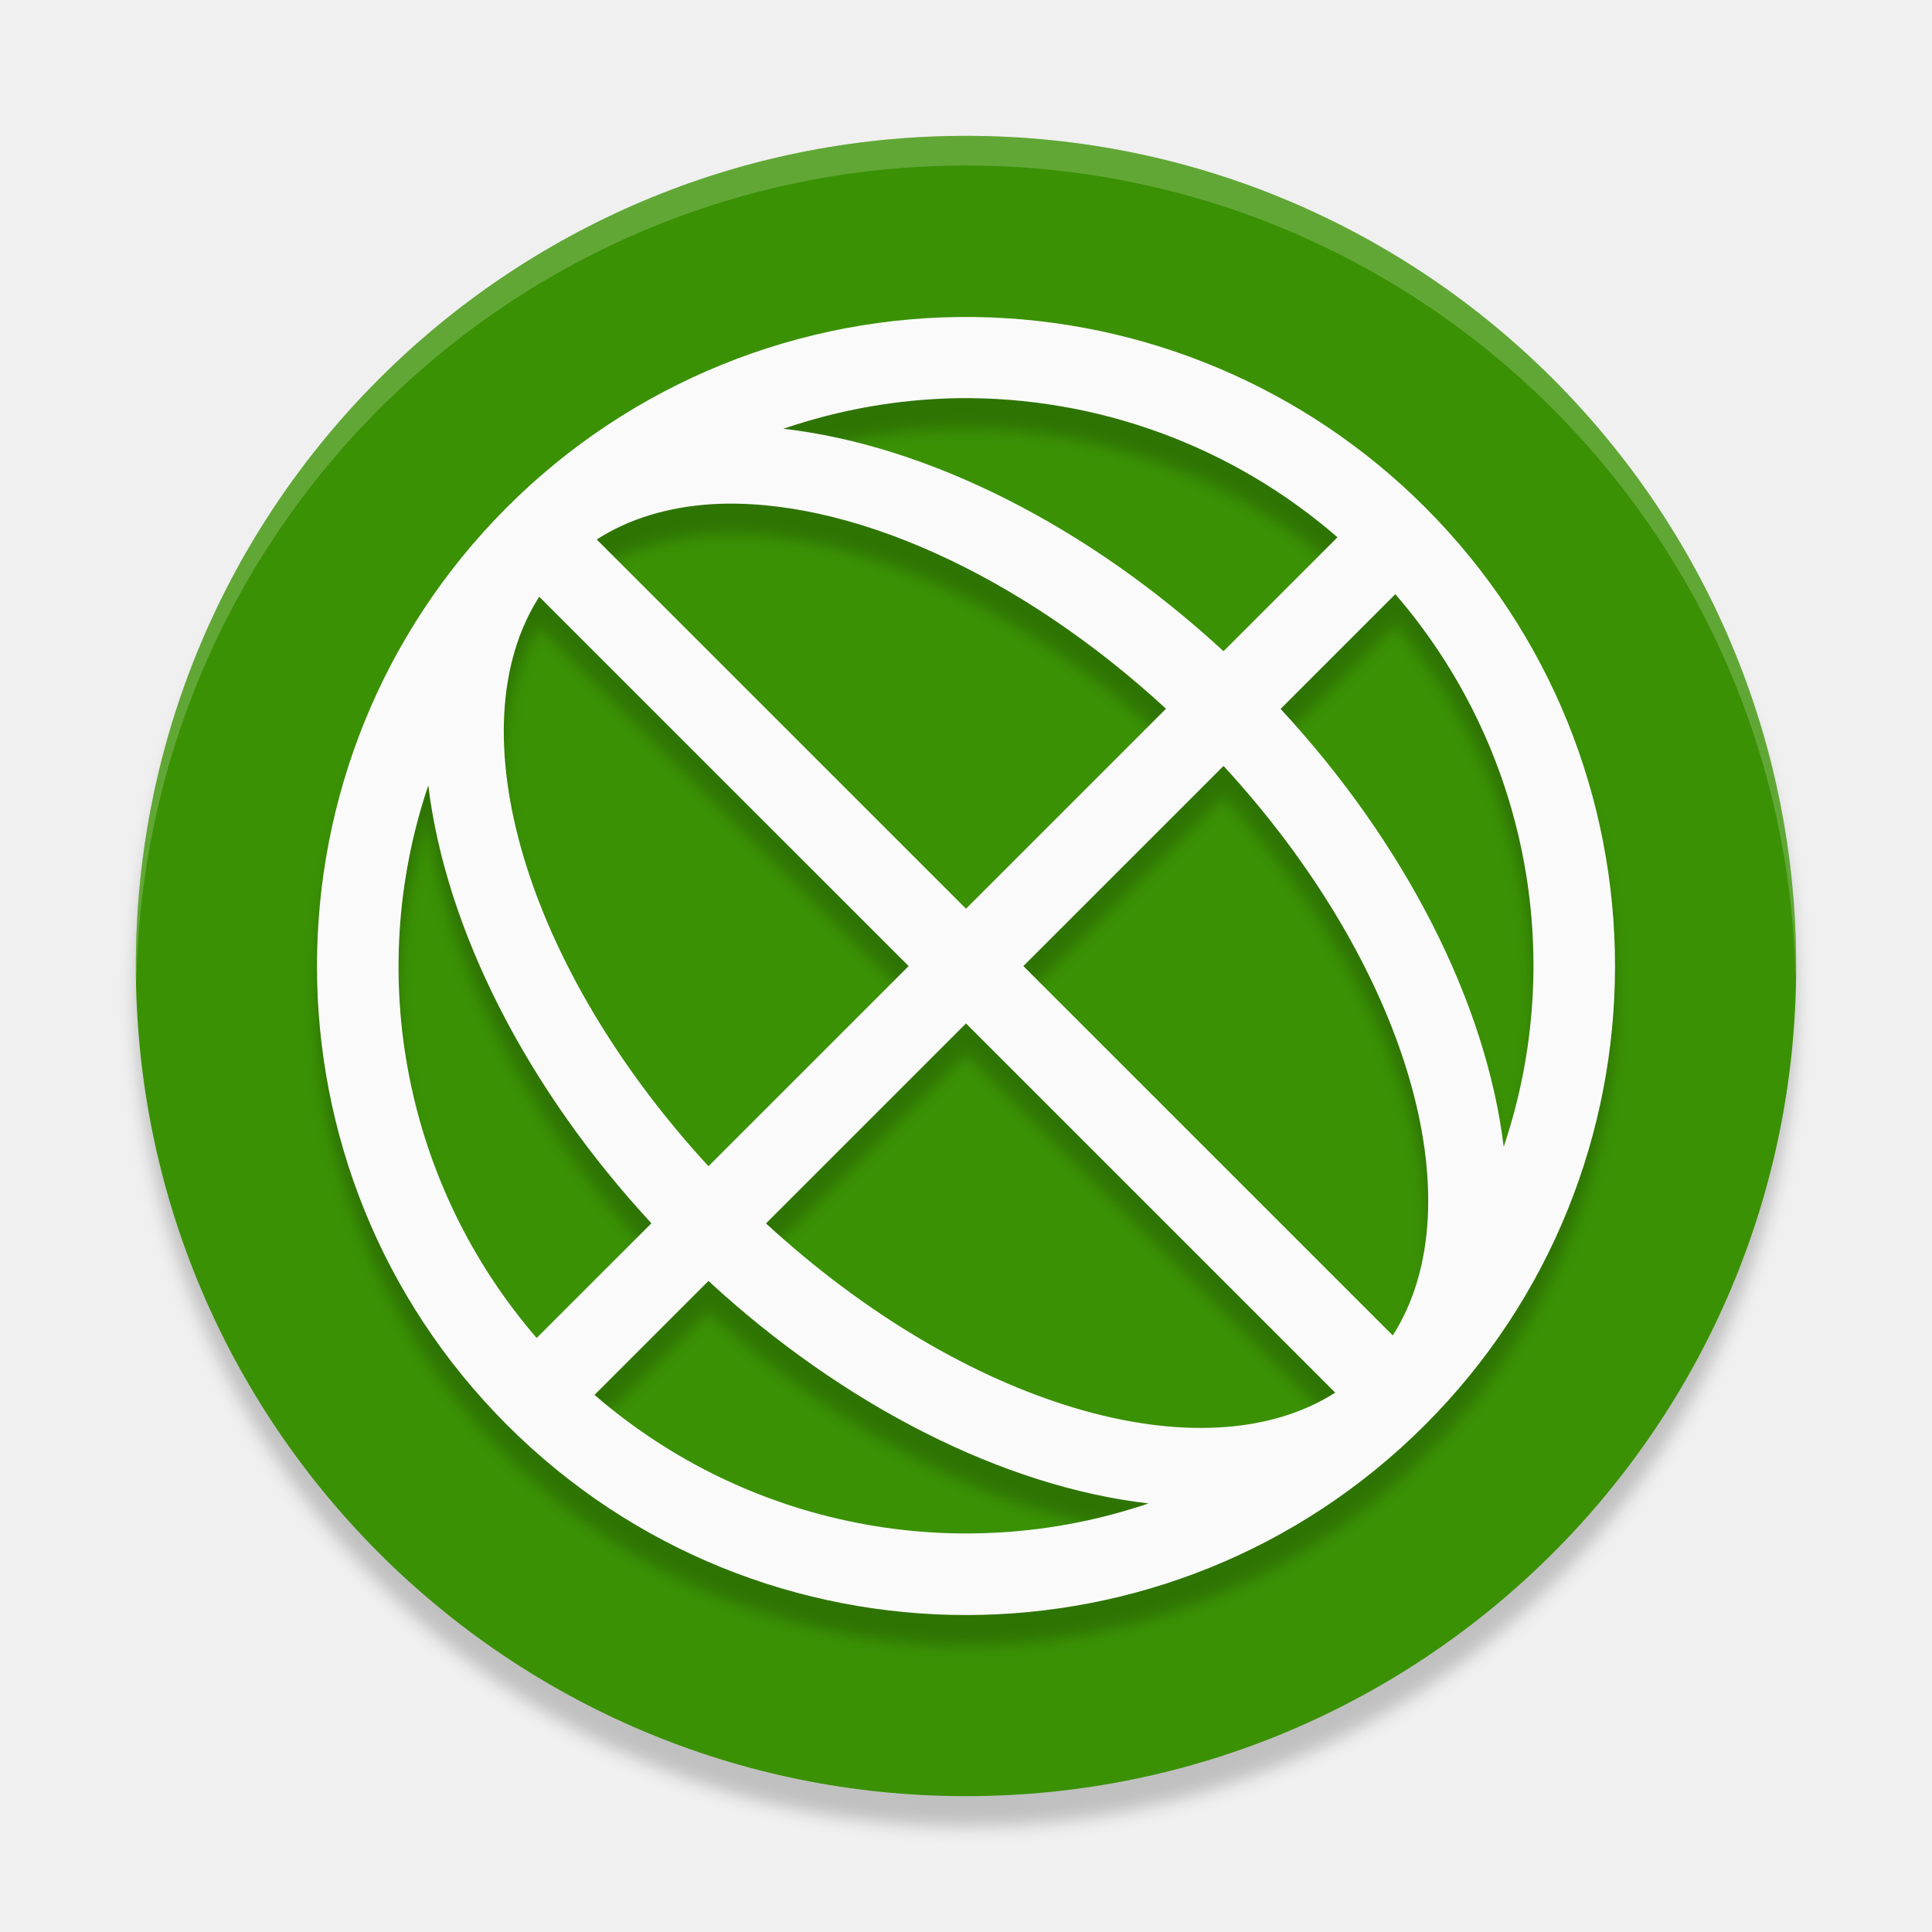
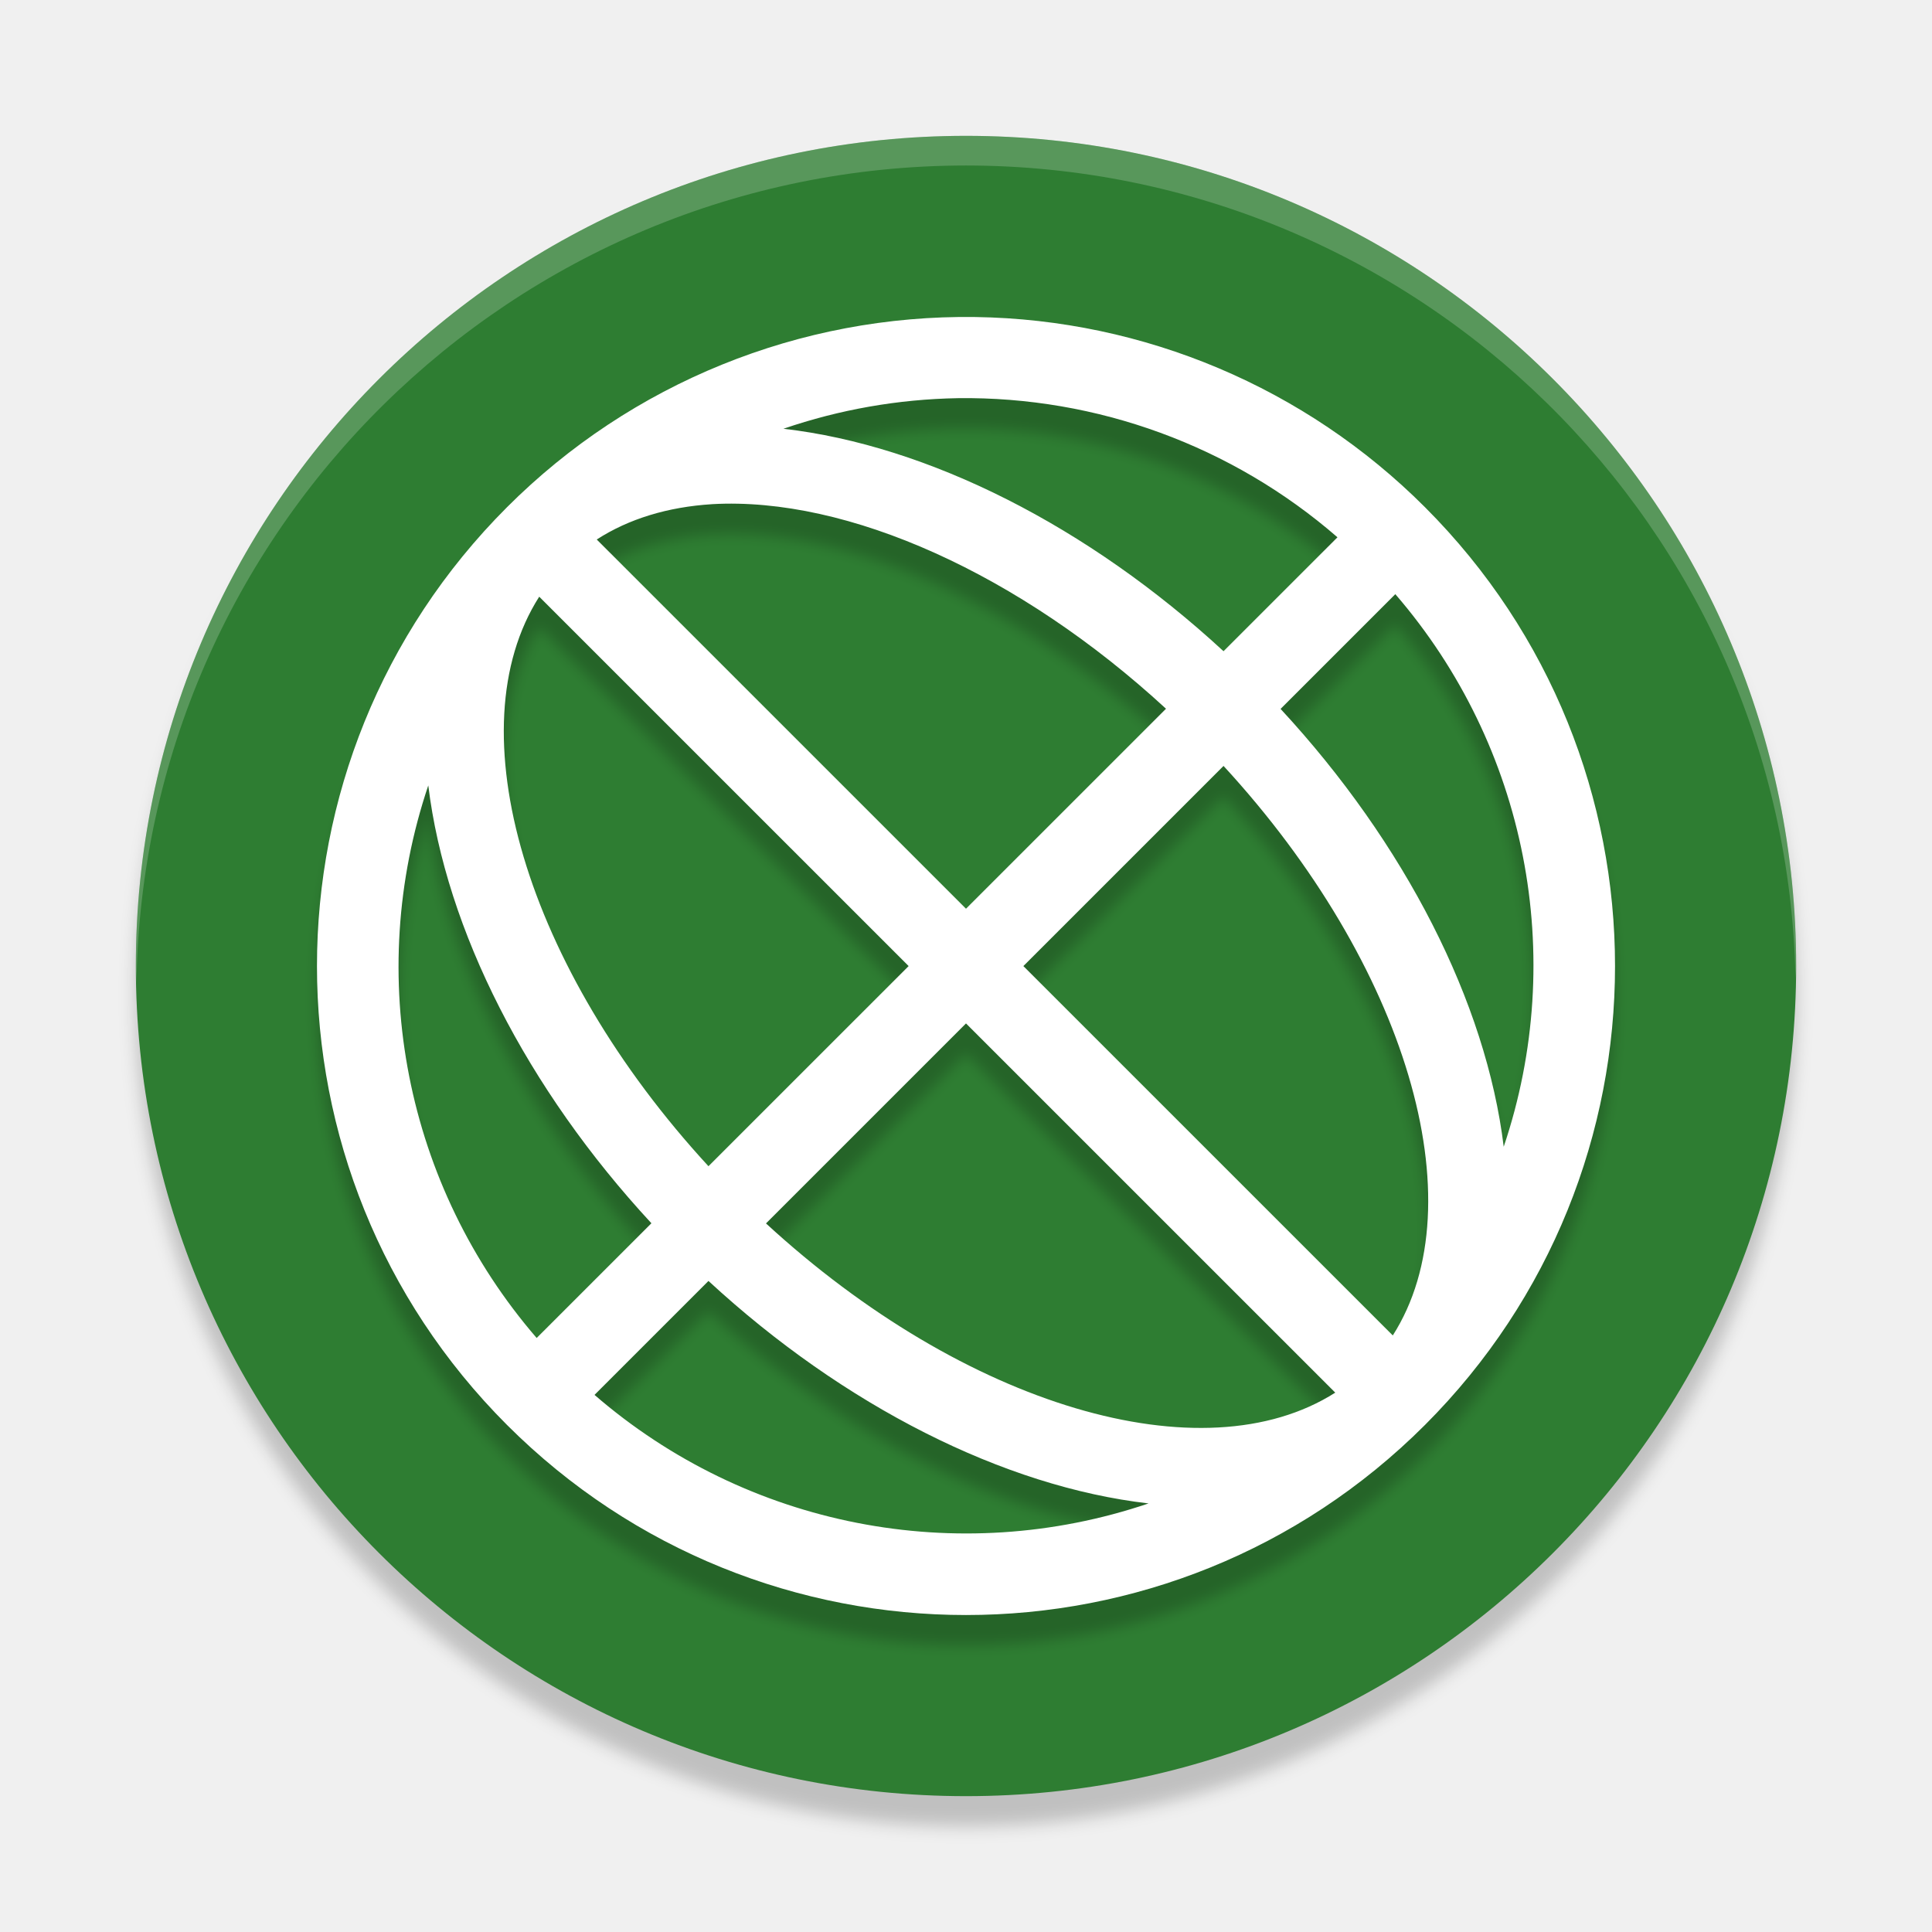
<svg xmlns="http://www.w3.org/2000/svg" version="1.1" id="svg2" width="128" height="128" viewBox="0 0 128 128">
  <defs id="defs6">
    <filter style="color-interpolation-filters:sRGB" id="filter4587" x="-0.012" width="1.024" y="-0.012" height="1.024">
      <feGaussianBlur stdDeviation="0.275" id="feGaussianBlur4589" />
    </filter>
    <filter style="color-interpolation-filters:sRGB" id="filter4606" x="-0.012" width="1.024" y="-0.012" height="1.024">
      <feGaussianBlur stdDeviation="0.215" id="feGaussianBlur4608" />
    </filter>
  </defs>
  <ellipse style="opacity:0.2;fill:#000000;fill-opacity:1;stroke-width:1.341;filter:url(#filter4587)" id="path5219-3-6" cx="32" cy="33" rx="27.5" ry="27.5" transform="scale(2)" />
-   <ellipse style="opacity:1;fill:#3a9104;fill-opacity:1;stroke-width:2.683" id="path5219-3" cx="64" cy="64" rx="55" ry="55" />
+   <ellipse style="opacity:1;fill:#2e7d32;fill-opacity:1;stroke-width:2.683" id="path5219-3" cx="64" cy="64" rx="55" ry="55" />
  <path style="opacity:0.2;fill:#ffffff;stroke-width:1.964" d="M 64,9 A 55,55 0 0 0 9,64 55,55 0 0 0 9.042,65.151 55,55 0 0 1 64,10.965 55,55 0 0 1 118.958,64.813 55,55 0 0 0 119,64 55,55 0 0 0 64,9 Z" id="path5512-1" />
  <path style="opacity:0.2;fill:#000000;stroke-width:2.688;filter:url(#filter4606)" class="ColorScheme-Text" d="m 32.315,11.502 a 21.503,21.501 0 0 0 -15.518,6.299 21.503,21.501 0 0 0 0,30.403 21.503,21.501 0 0 0 30.407,0 21.503,21.501 0 0 0 0,-30.403 21.503,21.501 0 0 0 -14.888,-6.299 z m -0.588,2.688 a 18.815,18.813 0 0 1 12.579,4.609 l -3.775,3.774 a 21.502,13.439 44.992 0 0 -14.579,-7.37 18.815,18.813 0 0 1 5.775,-1.013 z m -8.137,3.512 A 18.814,10.751 44.993 0 1 38.625,24.478 L 32,31.103 19.768,18.872 a 18.814,10.751 44.993 0 1 3.822,-1.171 z m 22.632,2.982 A 18.815,18.813 0 0 1 49.813,38.987 21.502,13.439 44.992 0 0 42.421,24.483 Z m -28.36,0.084 12.237,12.236 -6.631,6.63 A 18.814,10.751 44.993 0 1 17.862,20.767 Z m 22.669,5.606 a 18.814,10.751 44.993 0 1 5.607,18.865 L 33.9,33.003 Z m -26.344,0.646 a 21.502,13.439 44.992 0 0 7.392,14.503 l -3.801,3.8 A 18.815,18.813 0 0 1 14.187,27.019 Z m 17.813,7.884 12.232,12.231 A 18.814,10.751 44.993 0 1 25.375,41.527 Z m -8.531,8.53 A 21.502,13.439 44.992 0 0 38.048,50.803 18.815,18.813 0 0 1 19.694,47.207 Z" id="path5-7" transform="scale(2)" />
-   <path style="opacity:1;fill:#fafafa;stroke-width:5.375" class="ColorScheme-Text" d="m 64.63,21.004 a 43.006,43.001 0 0 0 -31.037,12.598 43.006,43.001 0 0 0 0,60.806 43.006,43.001 0 0 0 60.814,0 43.006,43.001 0 0 0 0,-60.806 A 43.006,43.001 0 0 0 64.63,21.004 Z m -1.176,5.375 a 37.631,37.626 0 0 1 25.157,9.218 l -7.549,7.548 A 43.004,26.877 44.992 0 0 51.904,28.406 37.631,37.626 0 0 1 63.454,26.38 Z m -16.274,7.023 A 37.628,21.502 44.993 0 1 77.251,46.956 L 64,60.205 39.536,35.744 a 37.628,21.502 44.993 0 1 7.644,-2.341 z m 45.264,5.963 A 37.631,37.626 0 0 1 99.625,75.974 43.004,26.877 44.992 0 0 84.842,46.967 Z m -56.719,0.168 24.475,24.472 L 46.938,77.265 A 37.628,21.502 44.993 0 1 35.724,39.534 Z m 45.337,11.212 A 37.628,21.502 44.993 0 1 92.276,88.477 L 67.801,64.005 Z M 28.375,52.037 a 43.004,26.877 44.992 0 0 14.783,29.007 l -7.602,7.601 A 37.631,37.626 0 0 1 28.375,52.037 Z m 35.625,15.768 24.464,24.461 A 37.628,21.502 44.993 0 1 50.749,81.055 Z M 46.938,84.866 a 43.004,26.877 44.992 0 0 29.157,14.74 37.631,37.626 0 0 1 -36.707,-7.191 z" id="path5" />
+   <path style="opacity:1;fill:#ffffff;stroke-width:5.375" class="ColorScheme-Text" d="m 64.63,21.004 a 43.006,43.001 0 0 0 -31.037,12.598 43.006,43.001 0 0 0 0,60.806 43.006,43.001 0 0 0 60.814,0 43.006,43.001 0 0 0 0,-60.806 A 43.006,43.001 0 0 0 64.63,21.004 Z m -1.176,5.375 a 37.631,37.626 0 0 1 25.157,9.218 l -7.549,7.548 A 43.004,26.877 44.992 0 0 51.904,28.406 37.631,37.626 0 0 1 63.454,26.38 Z m -16.274,7.023 A 37.628,21.502 44.993 0 1 77.251,46.956 L 64,60.205 39.536,35.744 a 37.628,21.502 44.993 0 1 7.644,-2.341 z m 45.264,5.963 A 37.631,37.626 0 0 1 99.625,75.974 43.004,26.877 44.992 0 0 84.842,46.967 Z m -56.719,0.168 24.475,24.472 L 46.938,77.265 A 37.628,21.502 44.993 0 1 35.724,39.534 Z m 45.337,11.212 A 37.628,21.502 44.993 0 1 92.276,88.477 L 67.801,64.005 Z M 28.375,52.037 a 43.004,26.877 44.992 0 0 14.783,29.007 l -7.602,7.601 A 37.631,37.626 0 0 1 28.375,52.037 Z m 35.625,15.768 24.464,24.461 A 37.628,21.502 44.993 0 1 50.749,81.055 Z M 46.938,84.866 a 43.004,26.877 44.992 0 0 29.157,14.74 37.631,37.626 0 0 1 -36.707,-7.191 z" id="path5" />
</svg>
